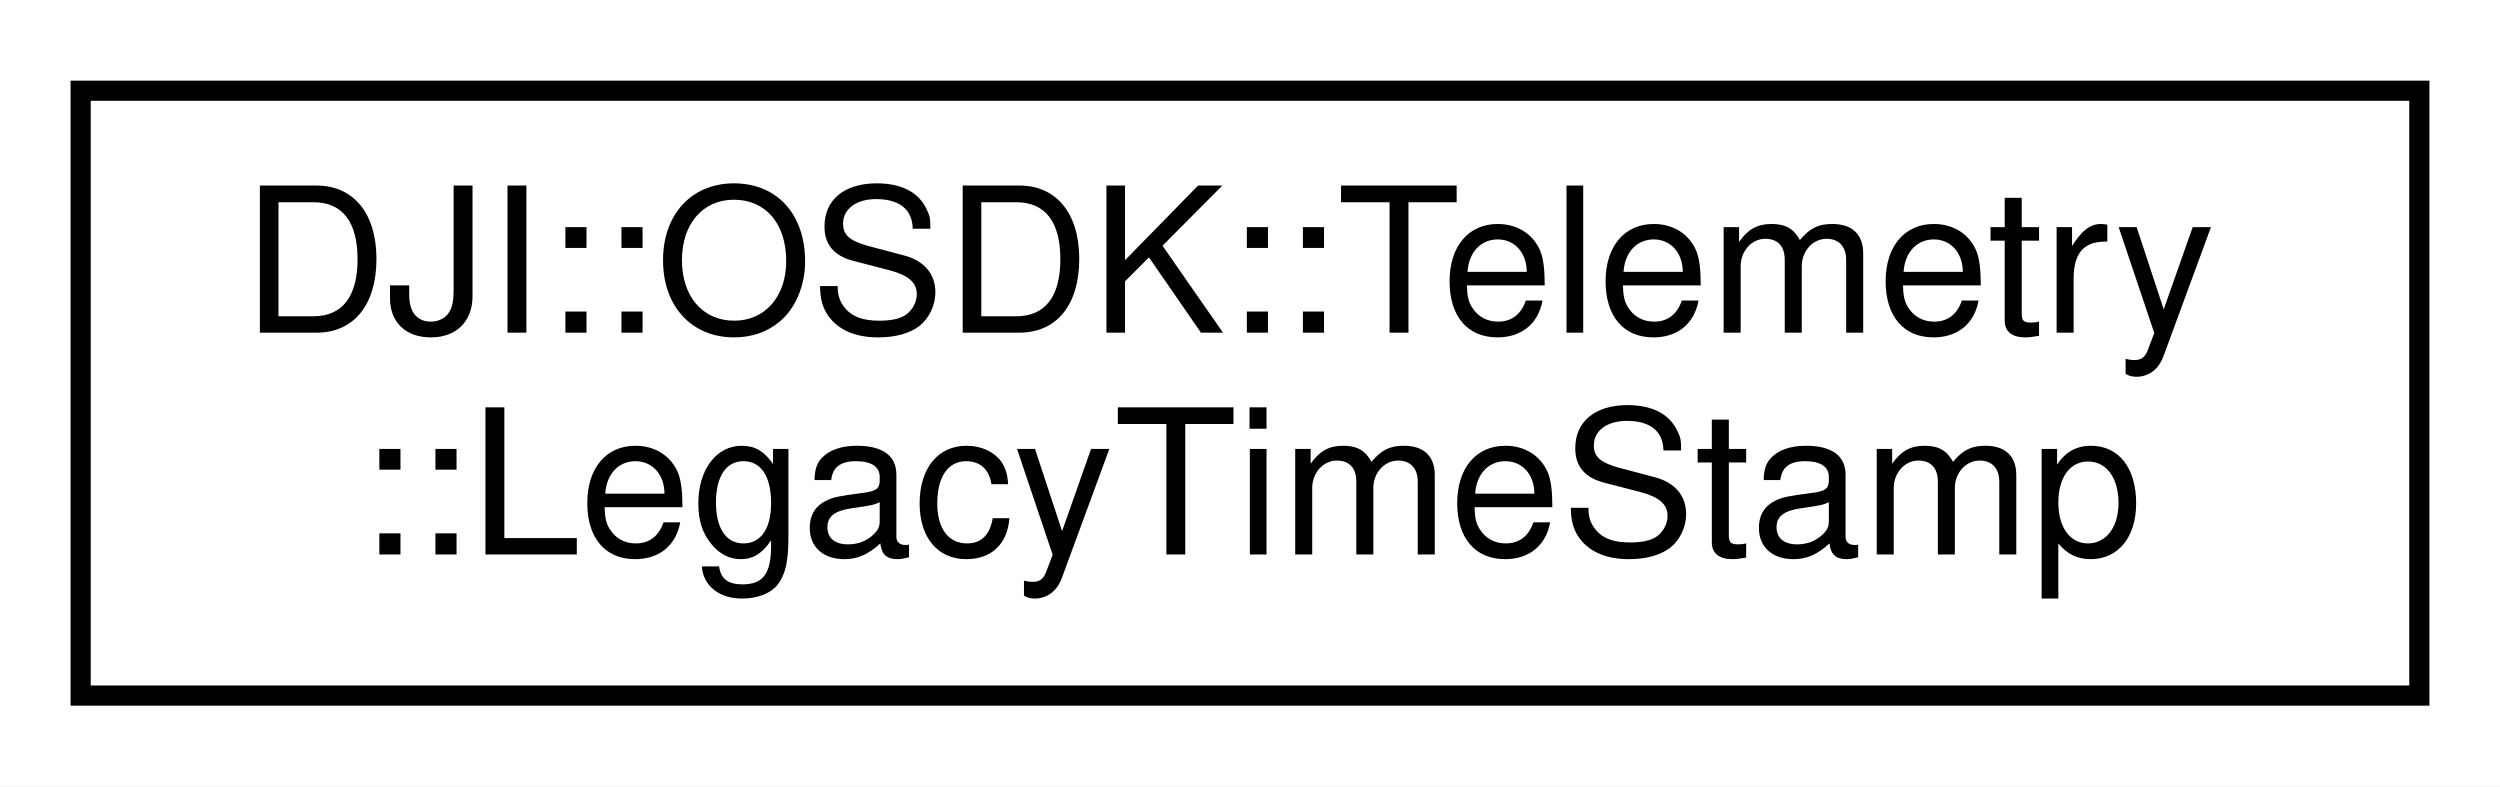
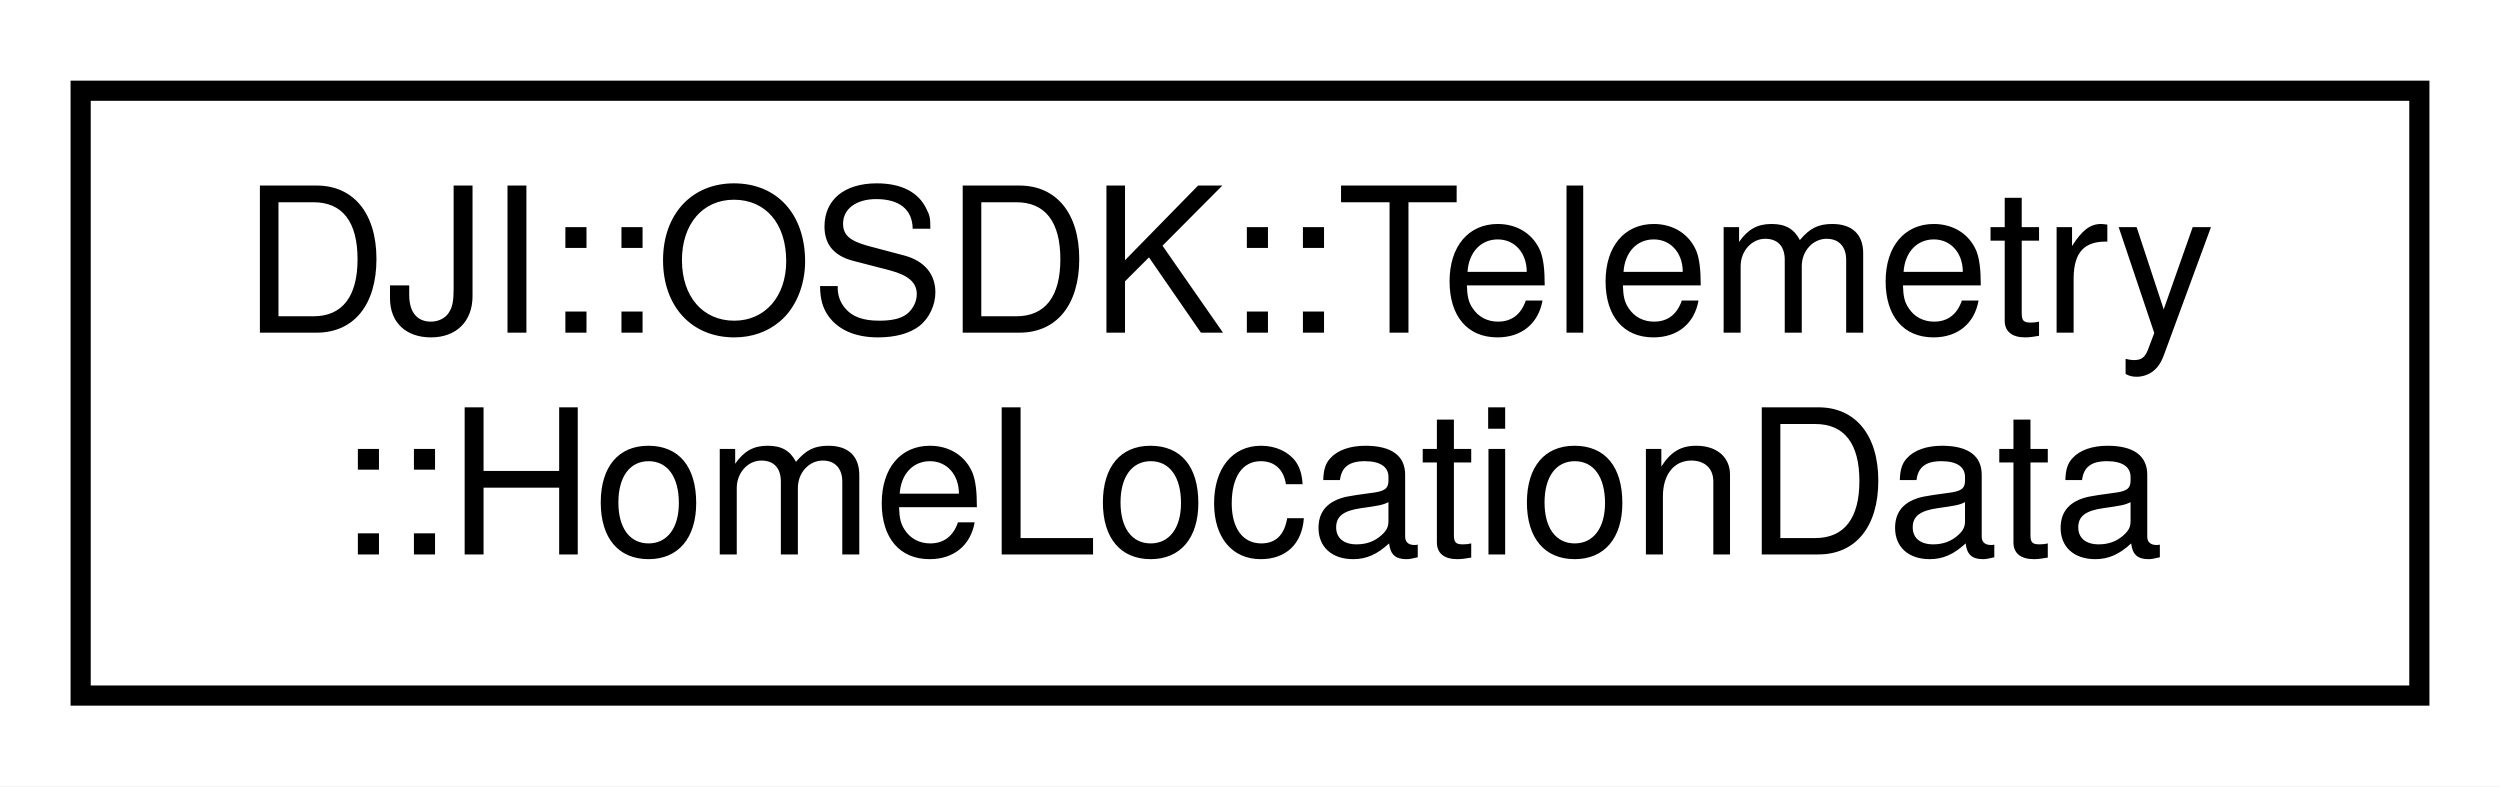
<svg xmlns="http://www.w3.org/2000/svg" xmlns:xlink="http://www.w3.org/1999/xlink" width="124pt" height="39pt" viewBox="0.00 0.00 124.00 39.00">
  <g id="graph0" class="graph" transform="scale(1 1) rotate(0) translate(4 35)">
    <polygon fill="#ffffff" stroke="transparent" points="-4,4 -4,-35 120,-35 120,4 -4,4" />
    <g id="node1" class="node">
      <g id="a_node1">
-         <a xlink:href="structDJI_1_1OSDK_1_1Telemetry_1_1LegacyTimeStamp.html" target="_top" xlink:title="Matrice 100 Timestamp data, available in Broadcast telemetry (only for M100)">
+         <a xlink:href="structDJI_1_1OSDK_1_1Telemetry_1_1HomeLocationData.html" target="_top" xlink:title="struct for TOPIC_HOME_POINT_INFO">
          <polygon fill="#ffffff" stroke="#000000" points="0,-.5 0,-30.5 116,-30.5 116,-.5 0,-.5" />
          <text text-anchor="start" x="8" y="-18.5" font-family="Helvetica,sans-Serif" font-size="10.00" fill="#000000">DJI::OSDK::Telemetry</text>
-           <text text-anchor="middle" x="58" y="-7.5" font-family="Helvetica,sans-Serif" font-size="10.00" fill="#000000">::LegacyTimeStamp</text>
+           <text text-anchor="middle" x="58" y="-7.5" font-family="Helvetica,sans-Serif" font-size="10.00" fill="#000000">::HomeLocationData</text>
        </a>
      </g>
    </g>
  </g>
</svg>
